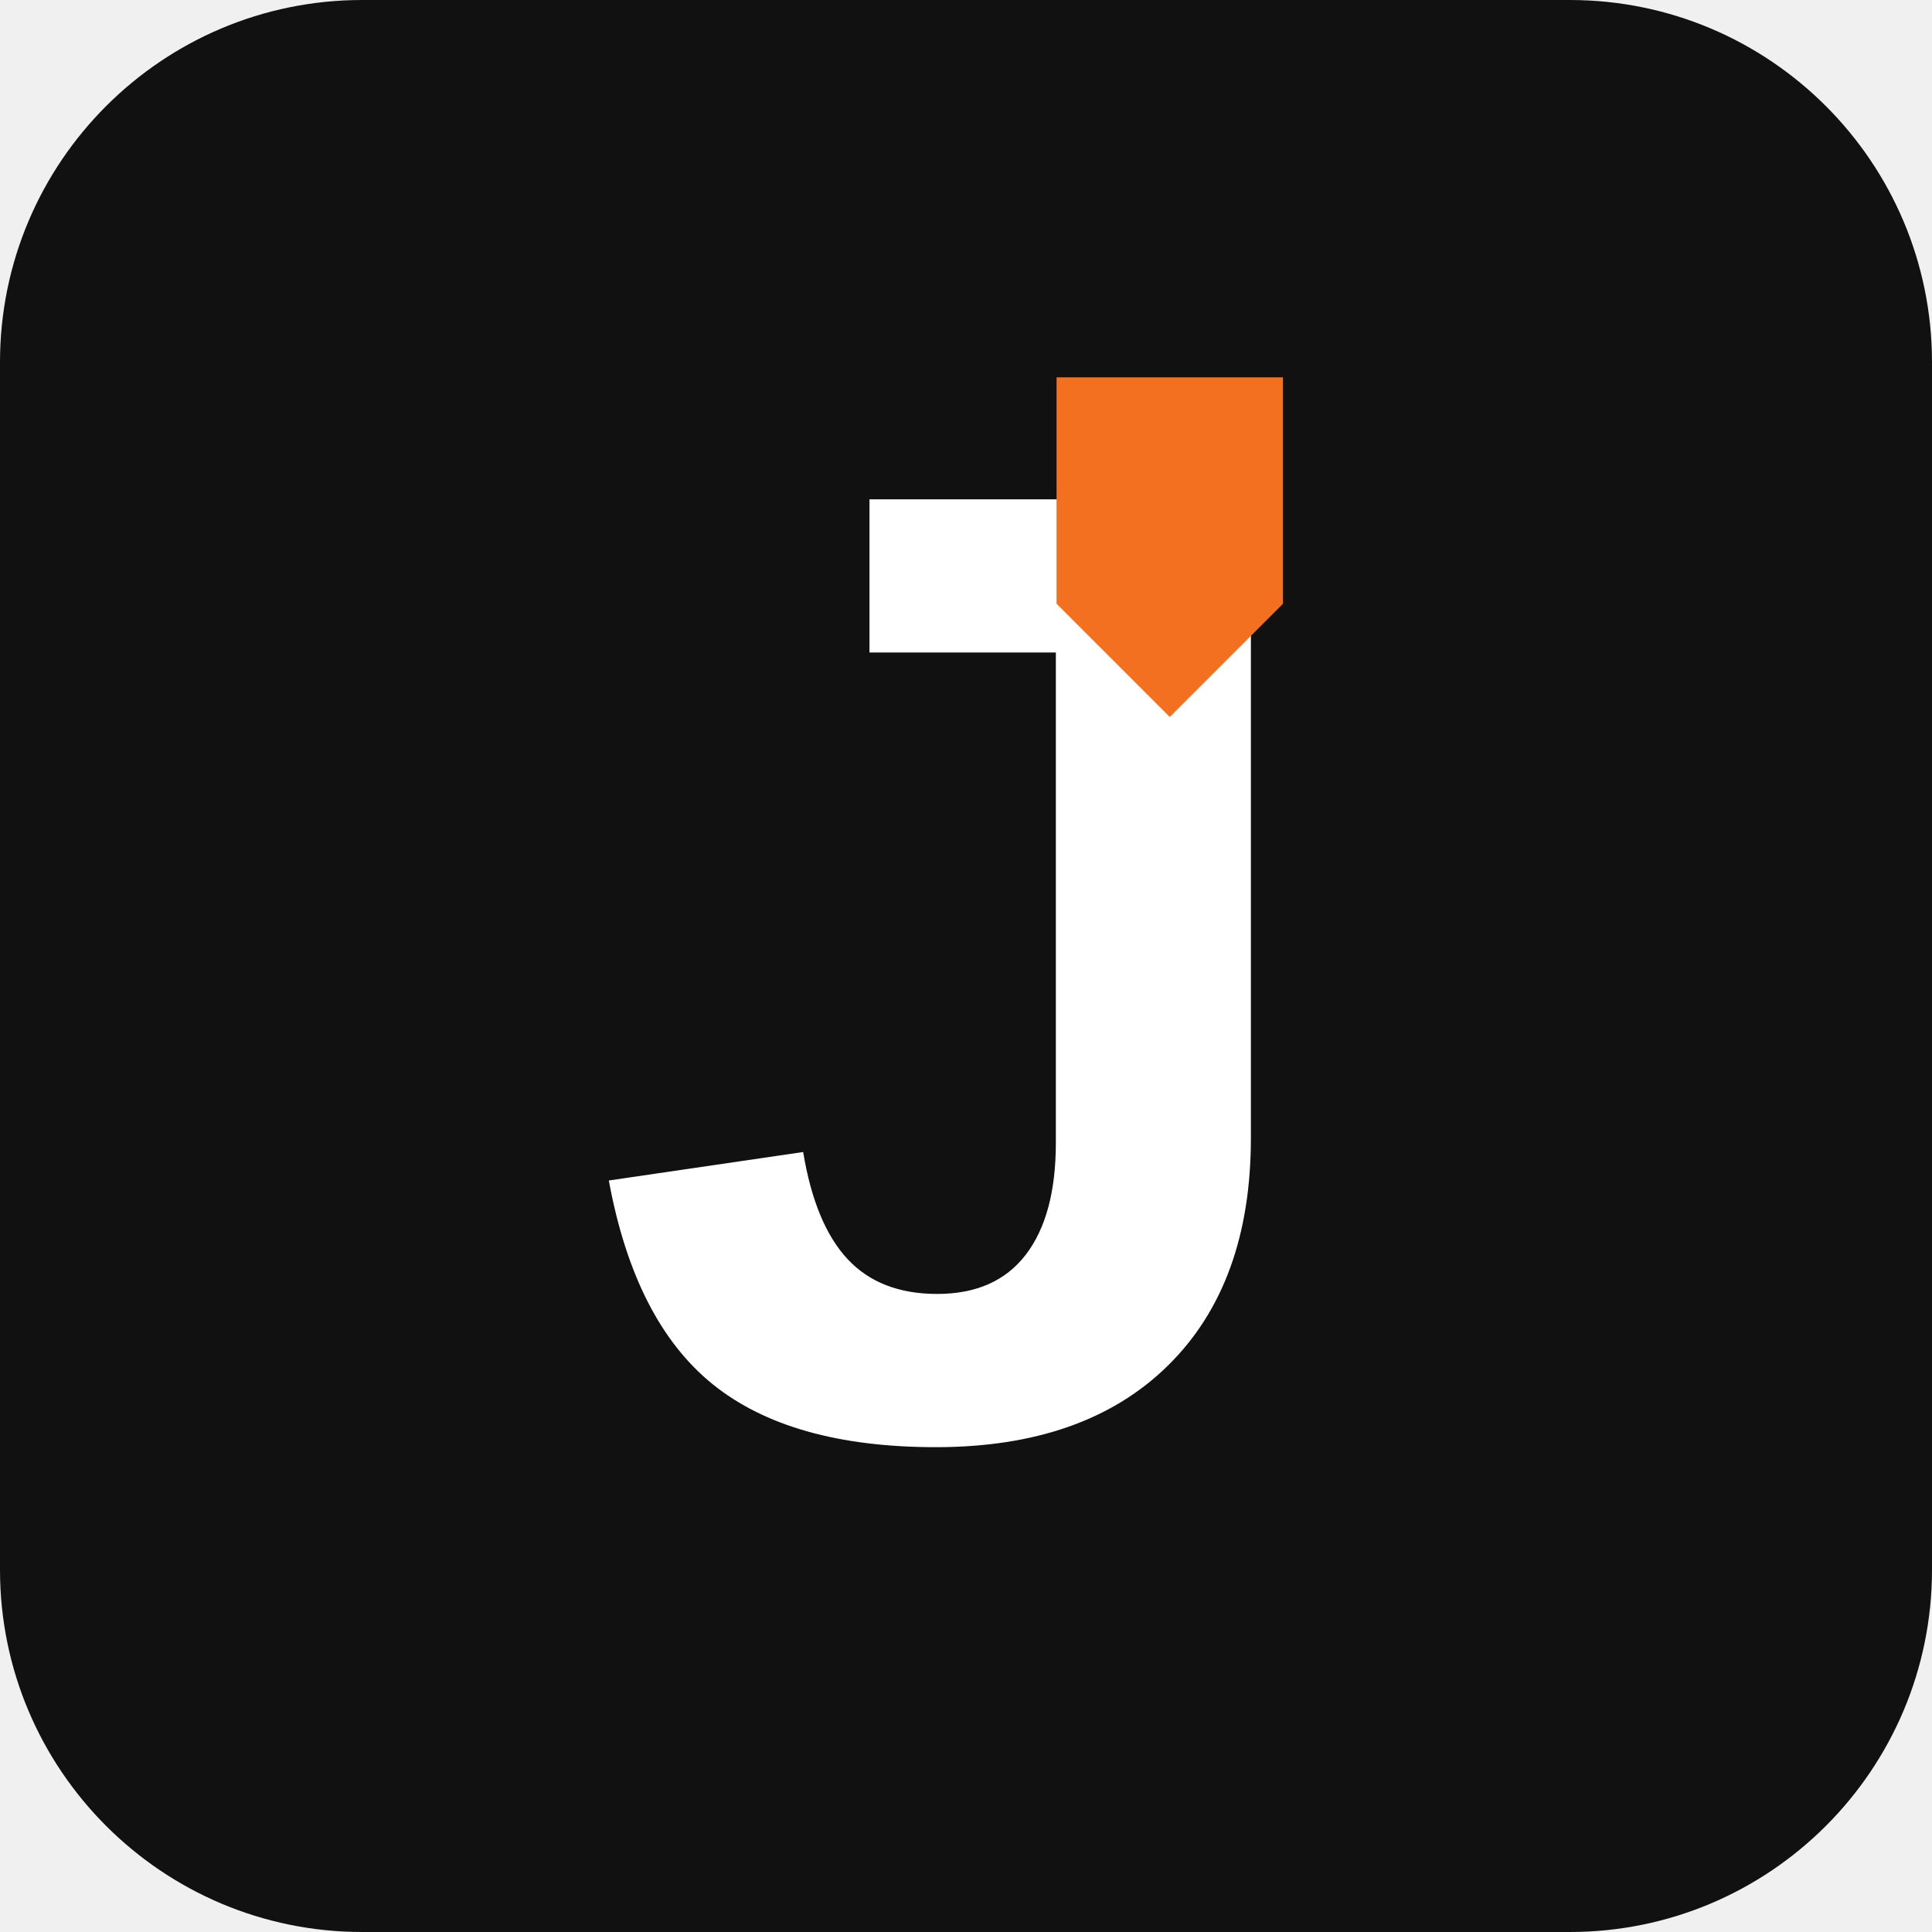
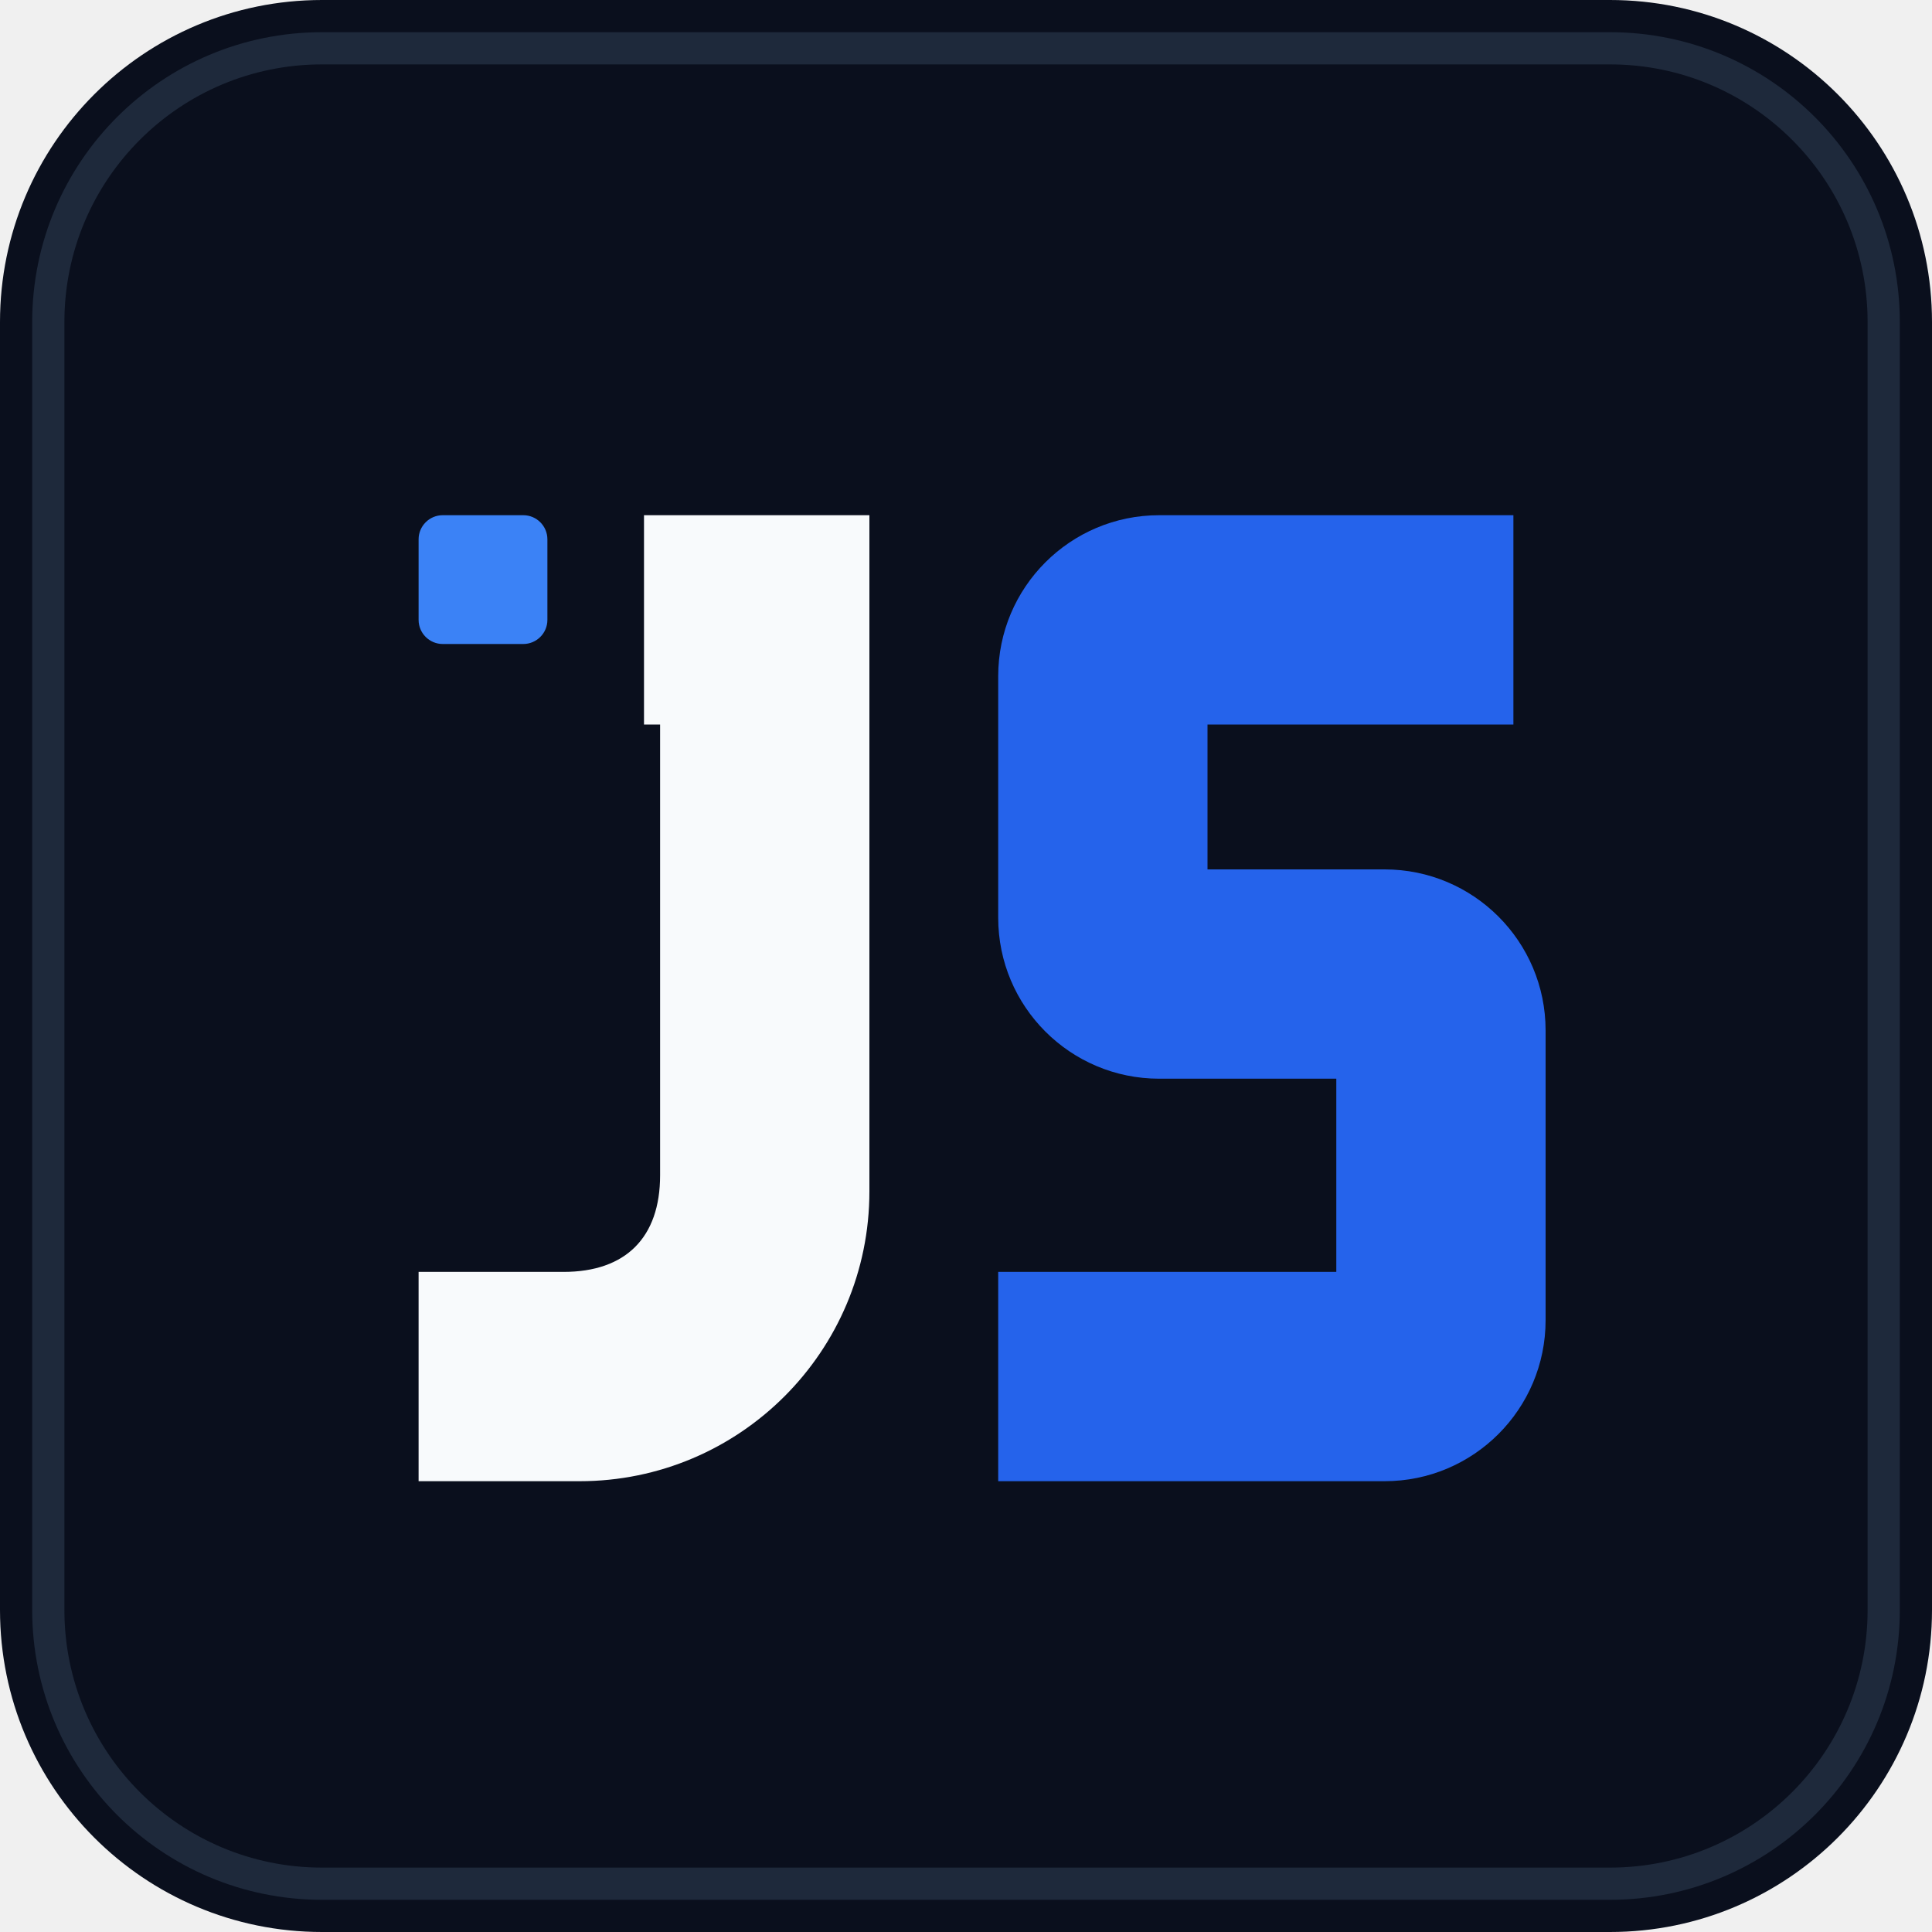
- <svg xmlns="http://www.w3.org/2000/svg" viewBox="0 0 512 512">
-   <rect width="512" height="512" rx="96" ry="96" fill="#111111" />
-   <text x="256" y="380" font-family="Arial, Helvetica, sans-serif" font-weight="bold" font-size="360" fill="white" text-anchor="middle">J</text>
-   <path d="M 280 100 L 340 100 L 340 160 L 310 190 L 280 160 Z" fill="#F37021" />
+ <svg xmlns="http://www.w3.org/2000/svg" viewBox="0 0 120 120" fill="none">
+   <rect width="120" height="120" rx="20" fill="#0A0F1D" />
+   <rect x="3" y="3" width="114" height="114" rx="17" stroke="#1E293B" stroke-width="2" />
+   <path d="M40 32H54V74C54 83.941 45.941 92 36 92H26V79H35C38.866 79 41 76.866 41 73V45H40V32Z" fill="#F8FAFC" />
+   <path d="M64 32H94V45H75V54H86C91.523 54 96 58.477 96 64V82C96 87.523 91.523 92 86 92H62V79H83V67H72C66.477 67 62 62.523 62 57V42C62 36.477 66.477 32 72 32H64Z" fill="#2563EB" />
+   <rect x="26" y="32" width="8" height="8" rx="1.5" fill="#3B82F6" />
</svg>
